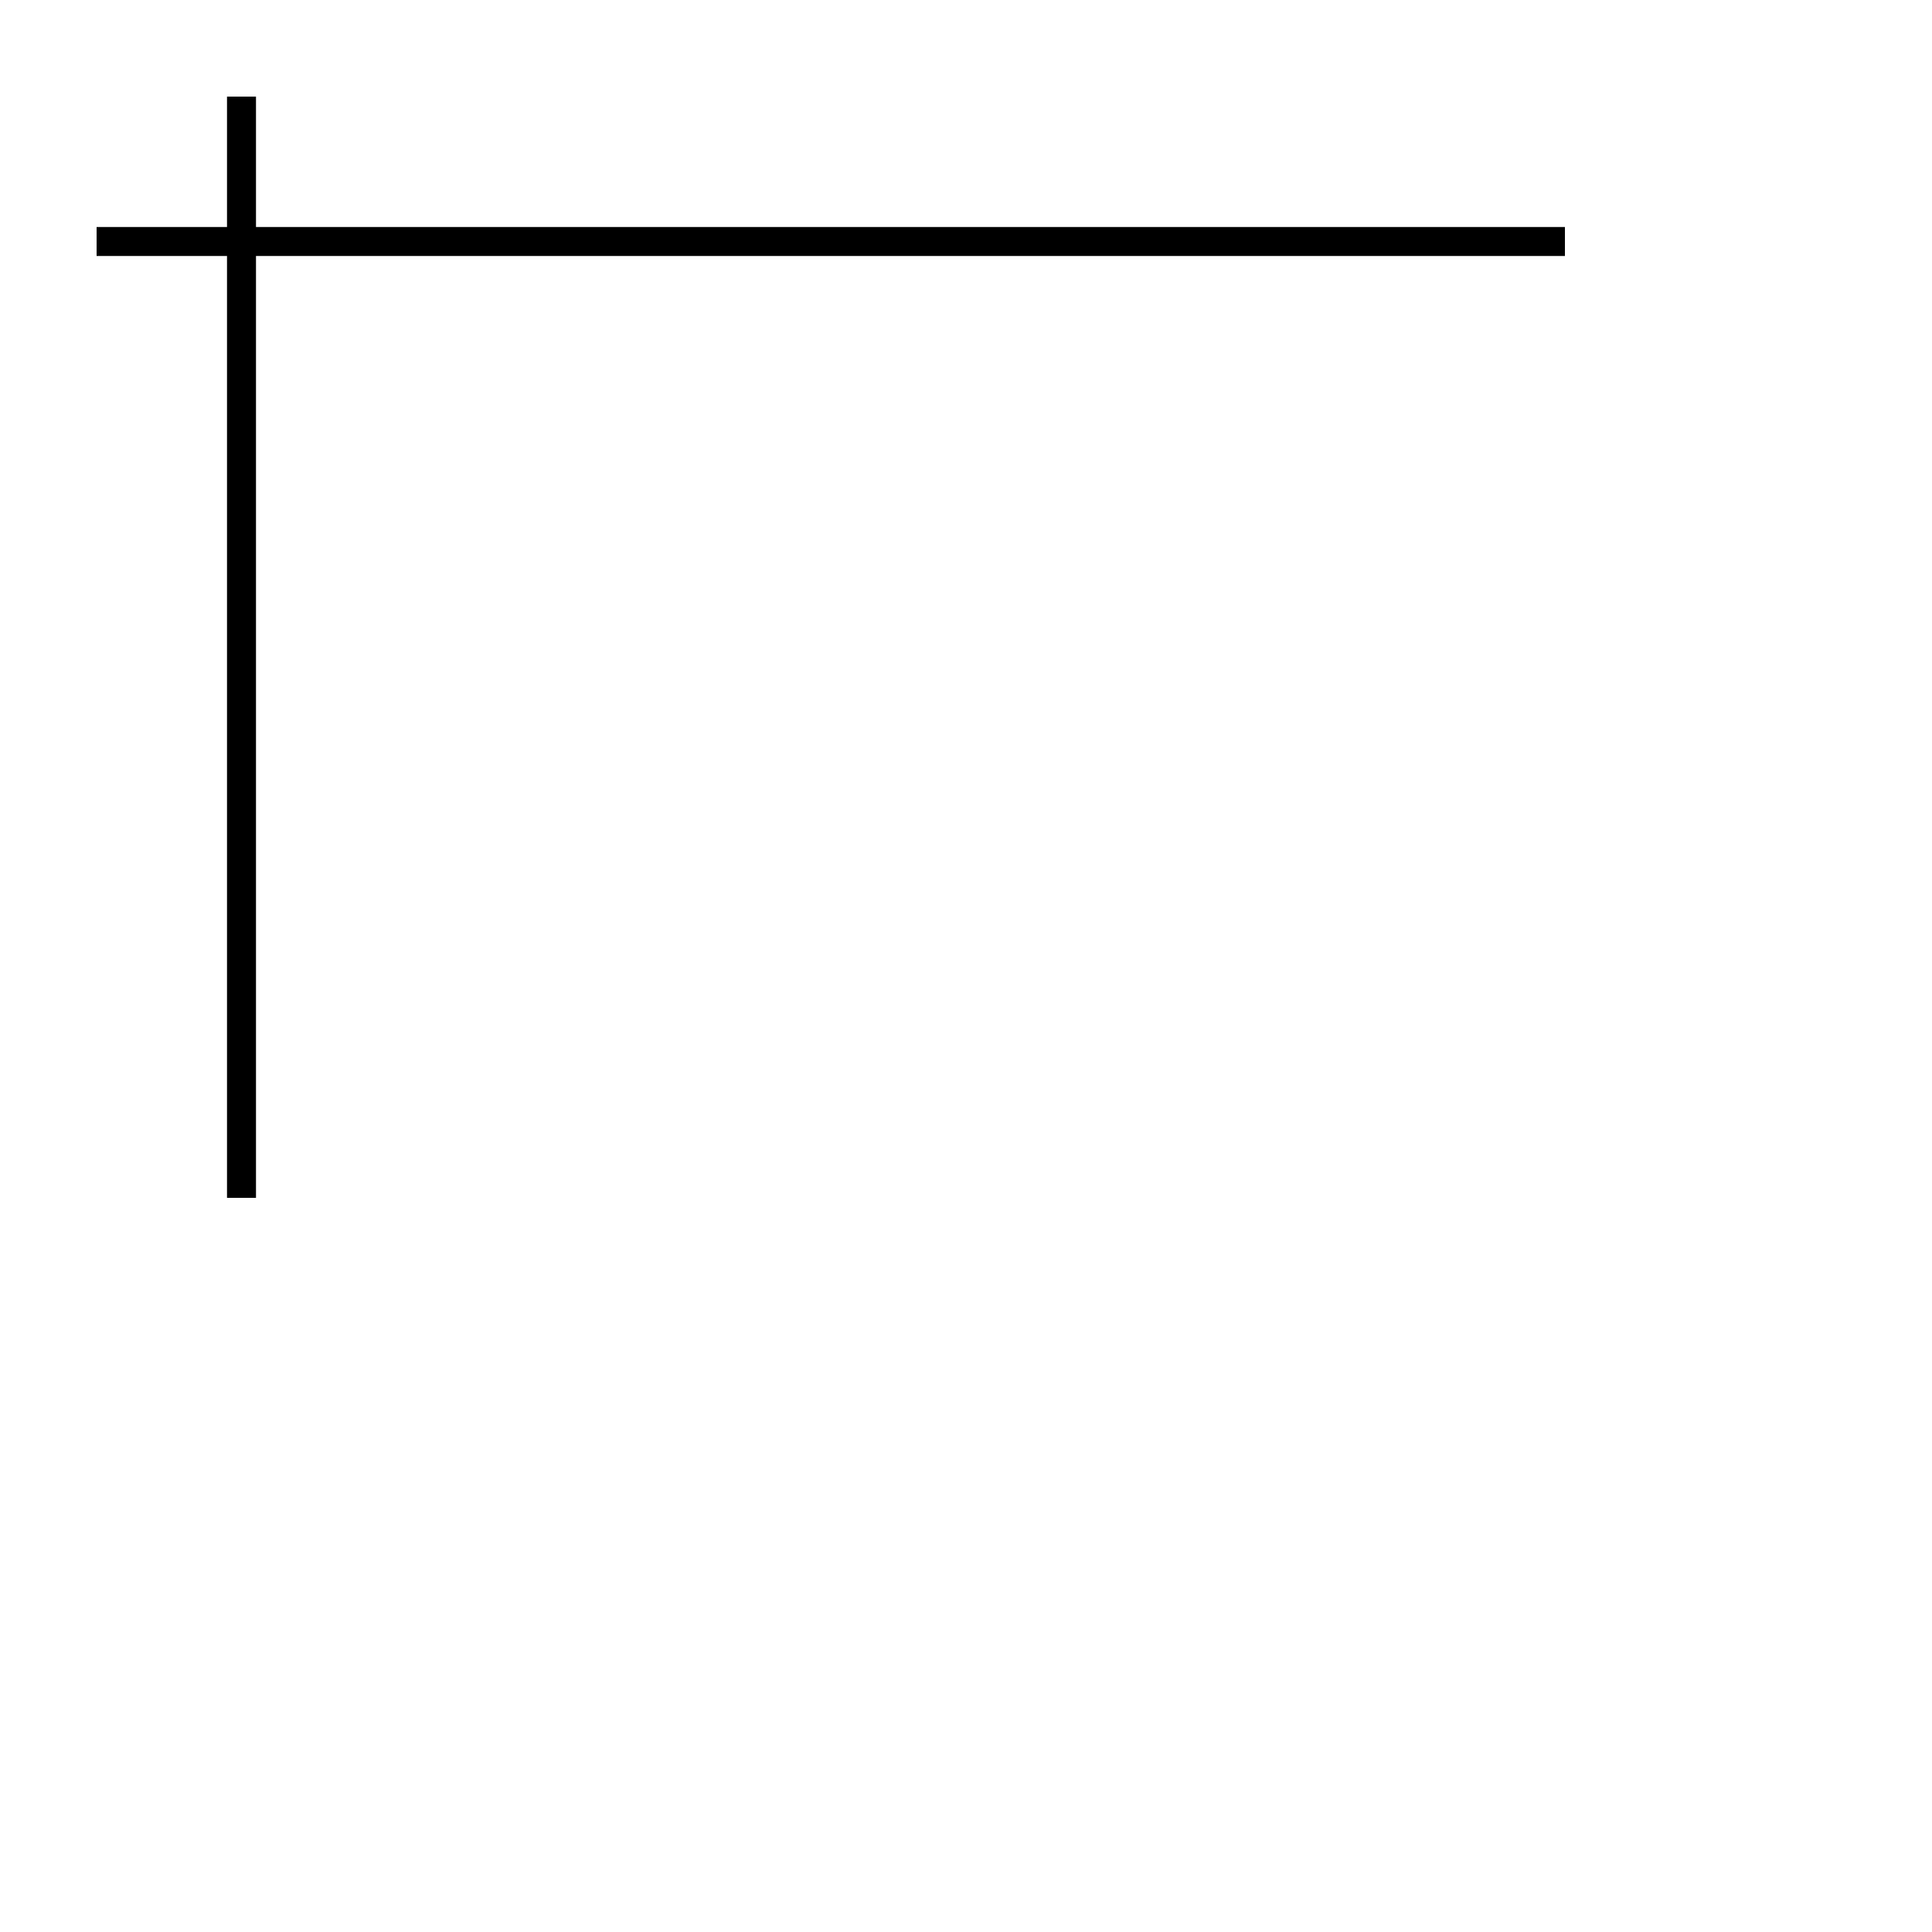
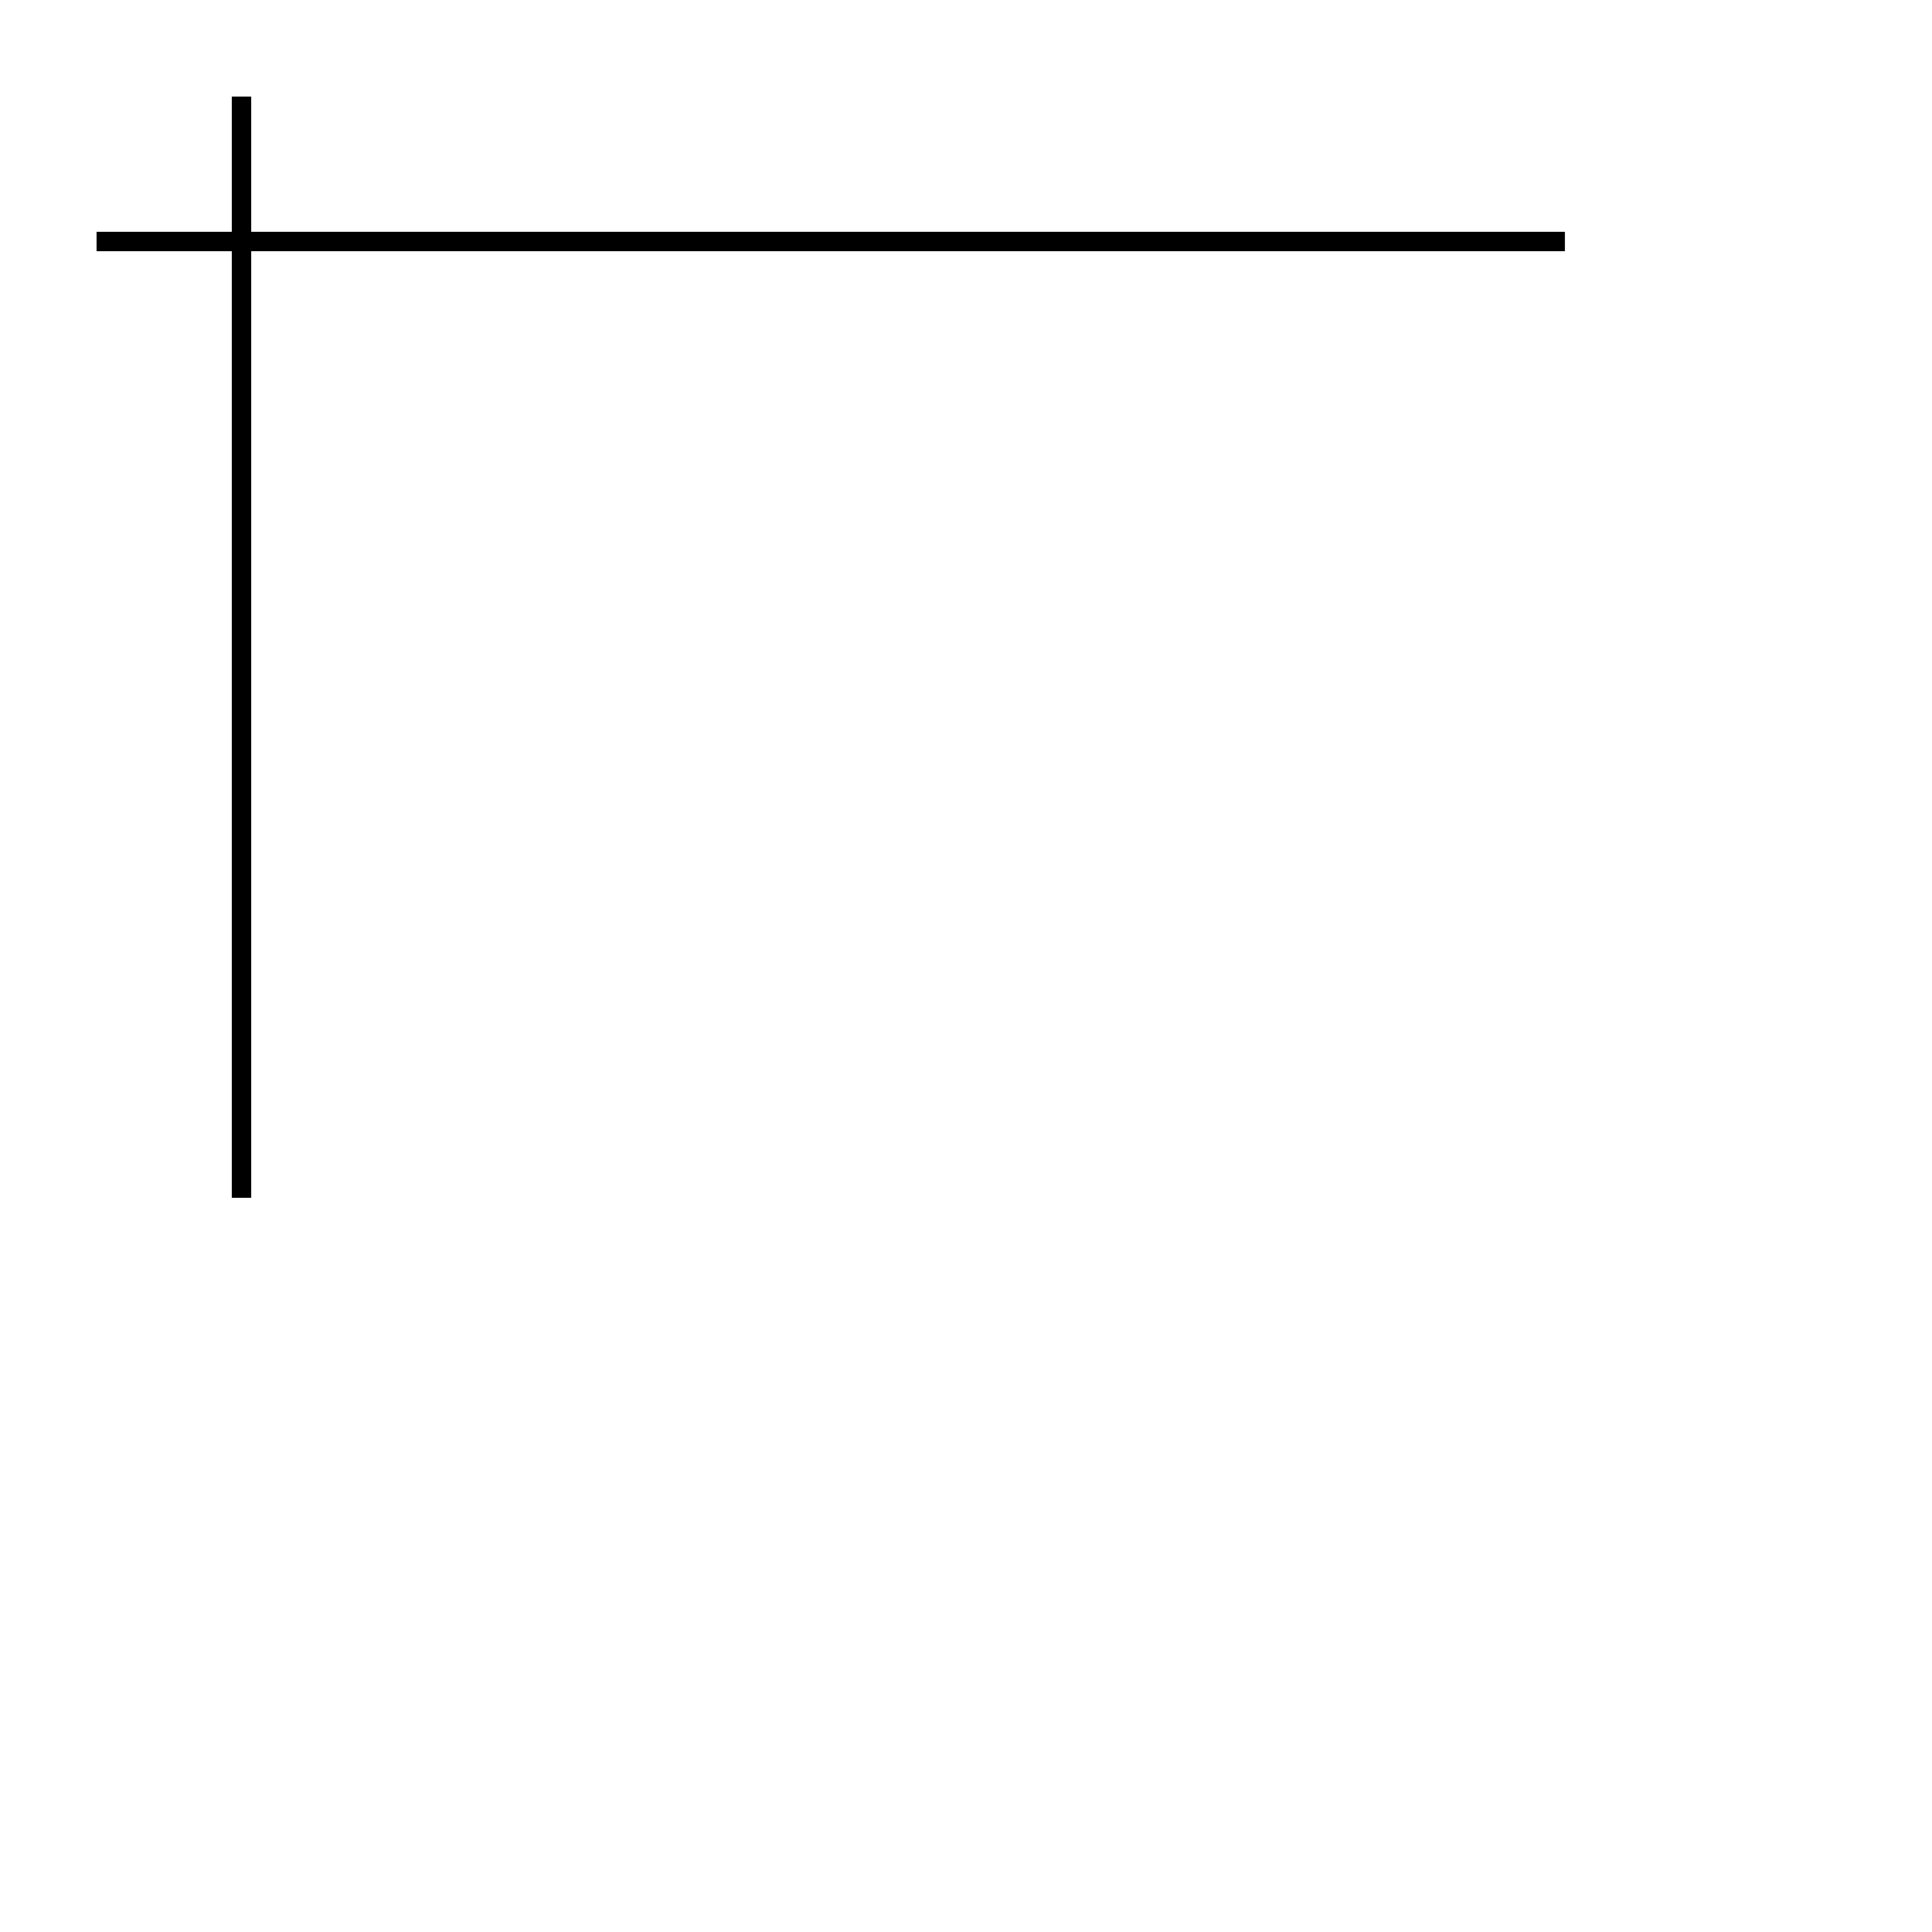
<svg xmlns="http://www.w3.org/2000/svg" width="200" height="200">
-   <line x1="10" y1="25" x2="162" y2="25" stroke="black" stroke-width="3" />
-   <line x1="25" y1="10" x2="25" y2="124" stroke="black" stroke-width="3" />
+   <line x1="10" y1="25" x2="162" y2="25" stroke="black" stroke-width="2" />
+   <line x1="25" y1="10" x2="25" y2="124" stroke="black" stroke-width="2" />
</svg>
